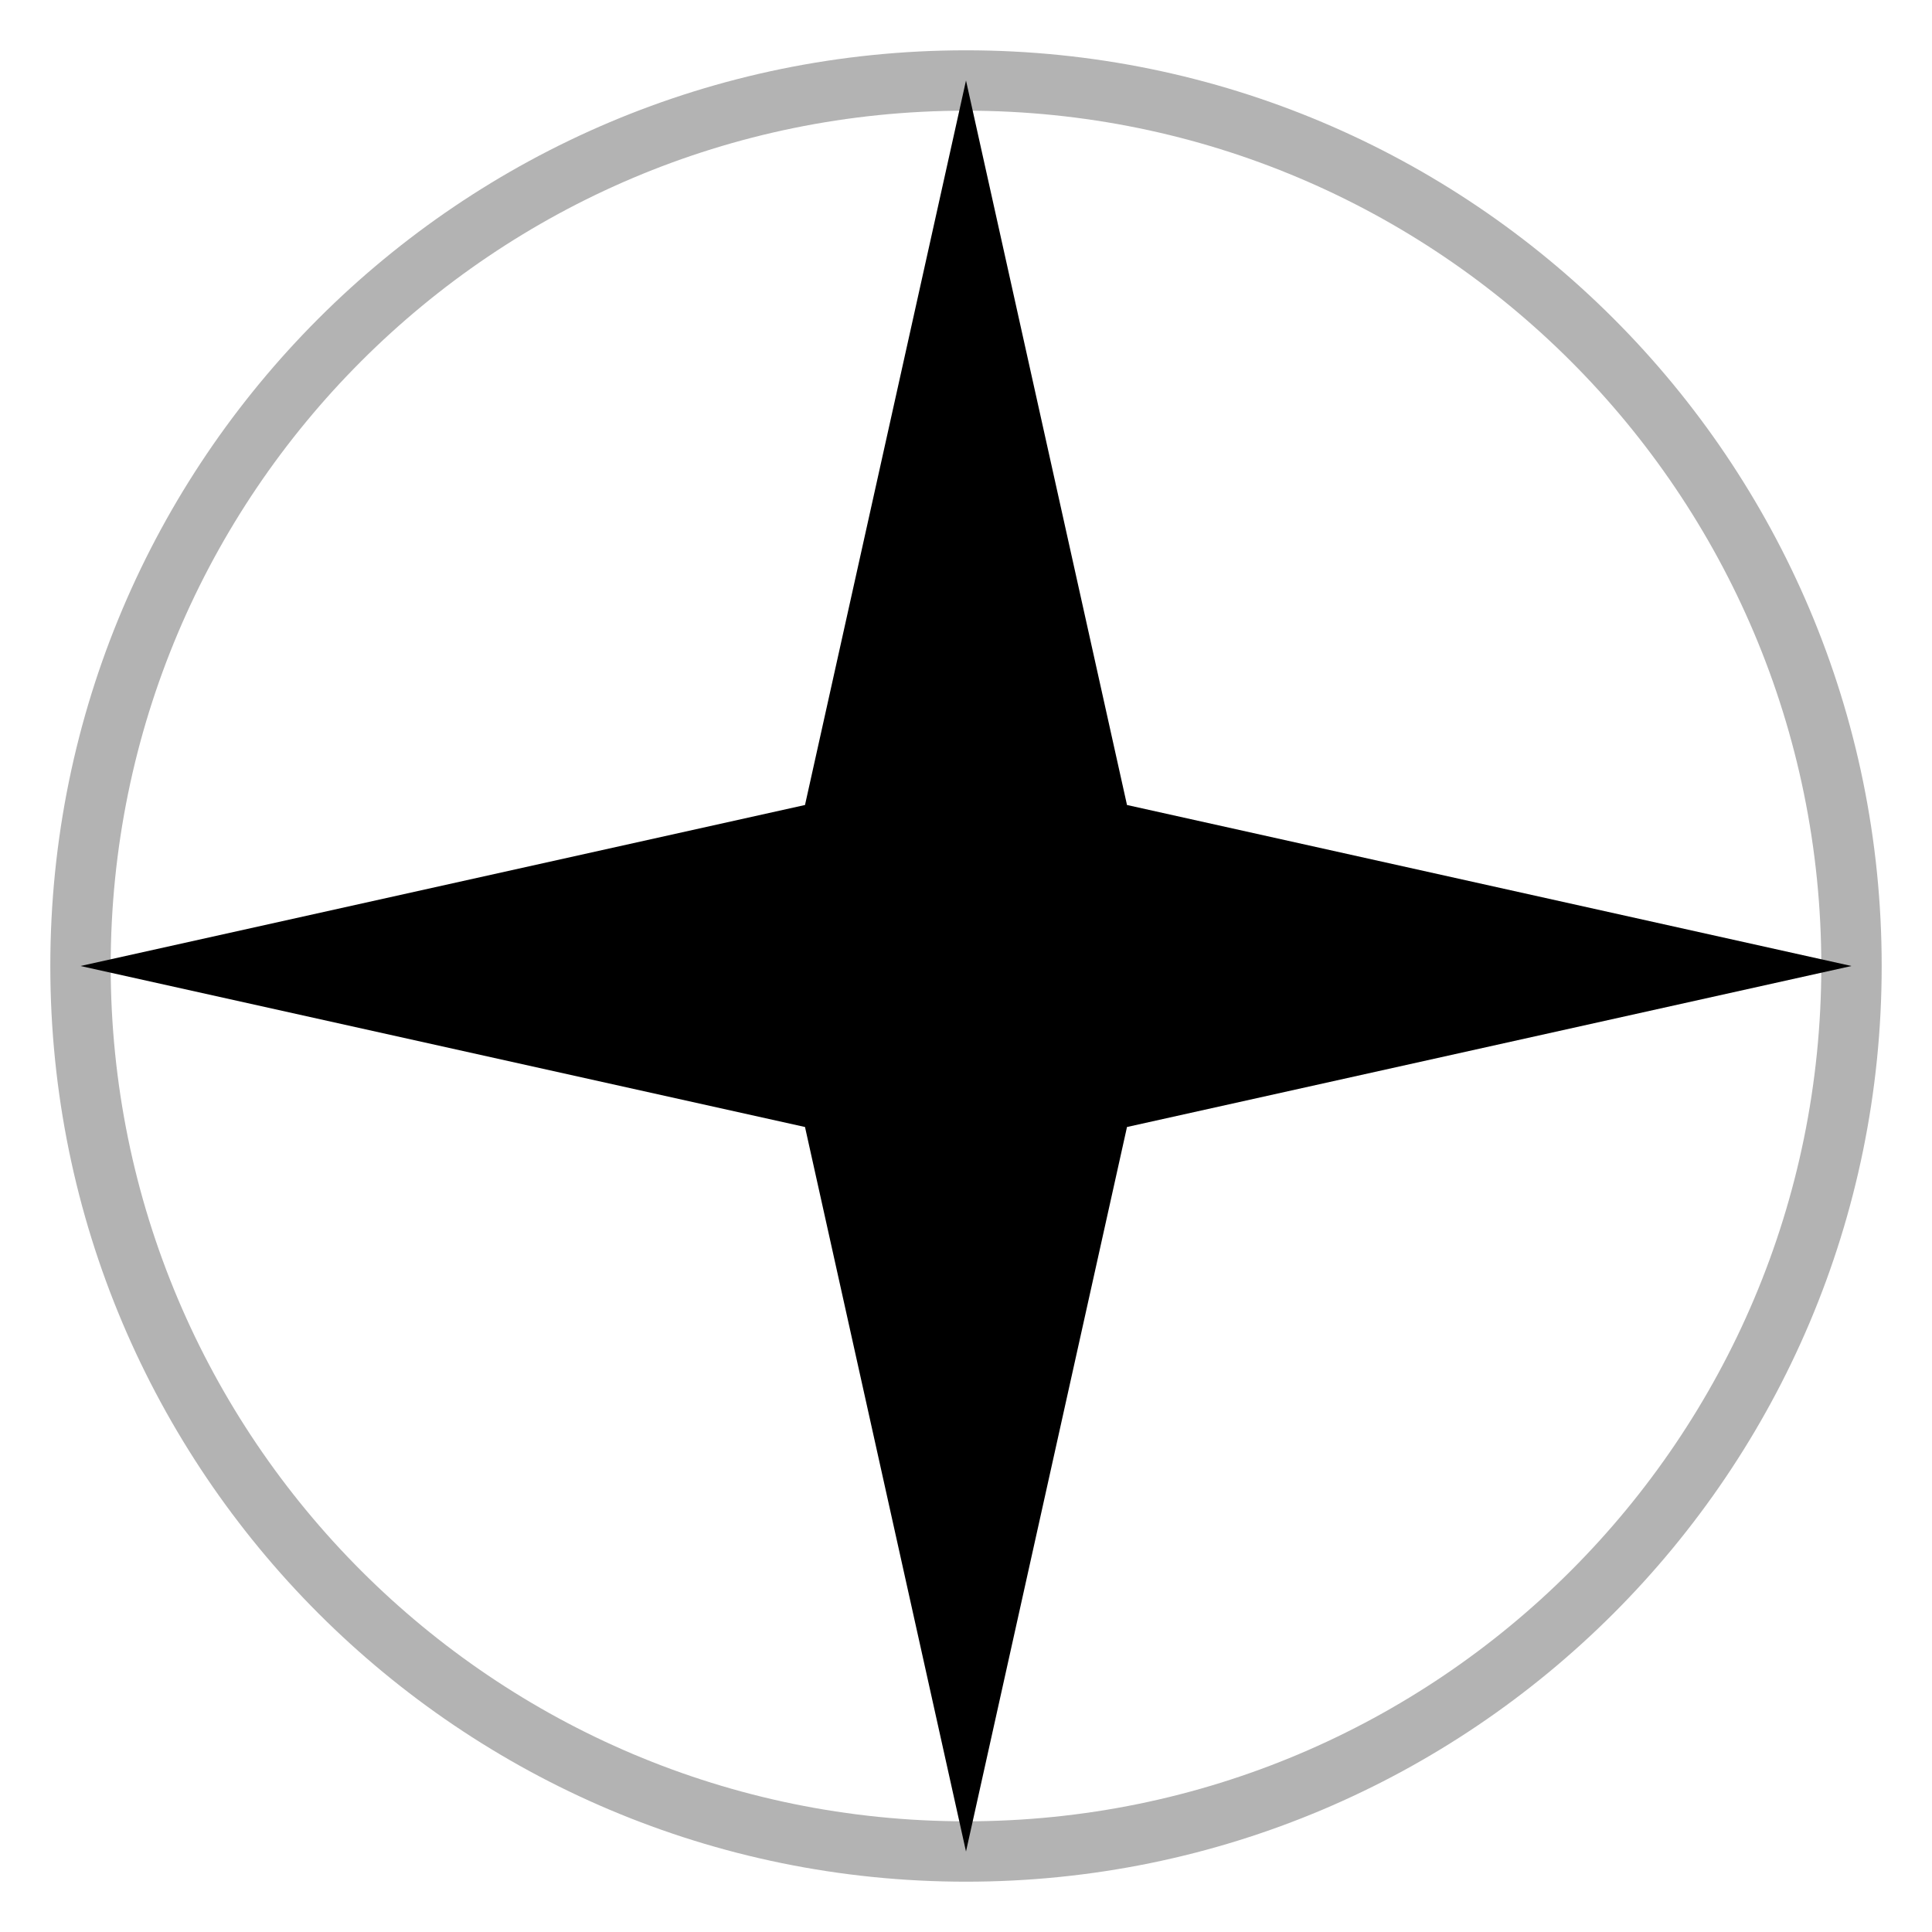
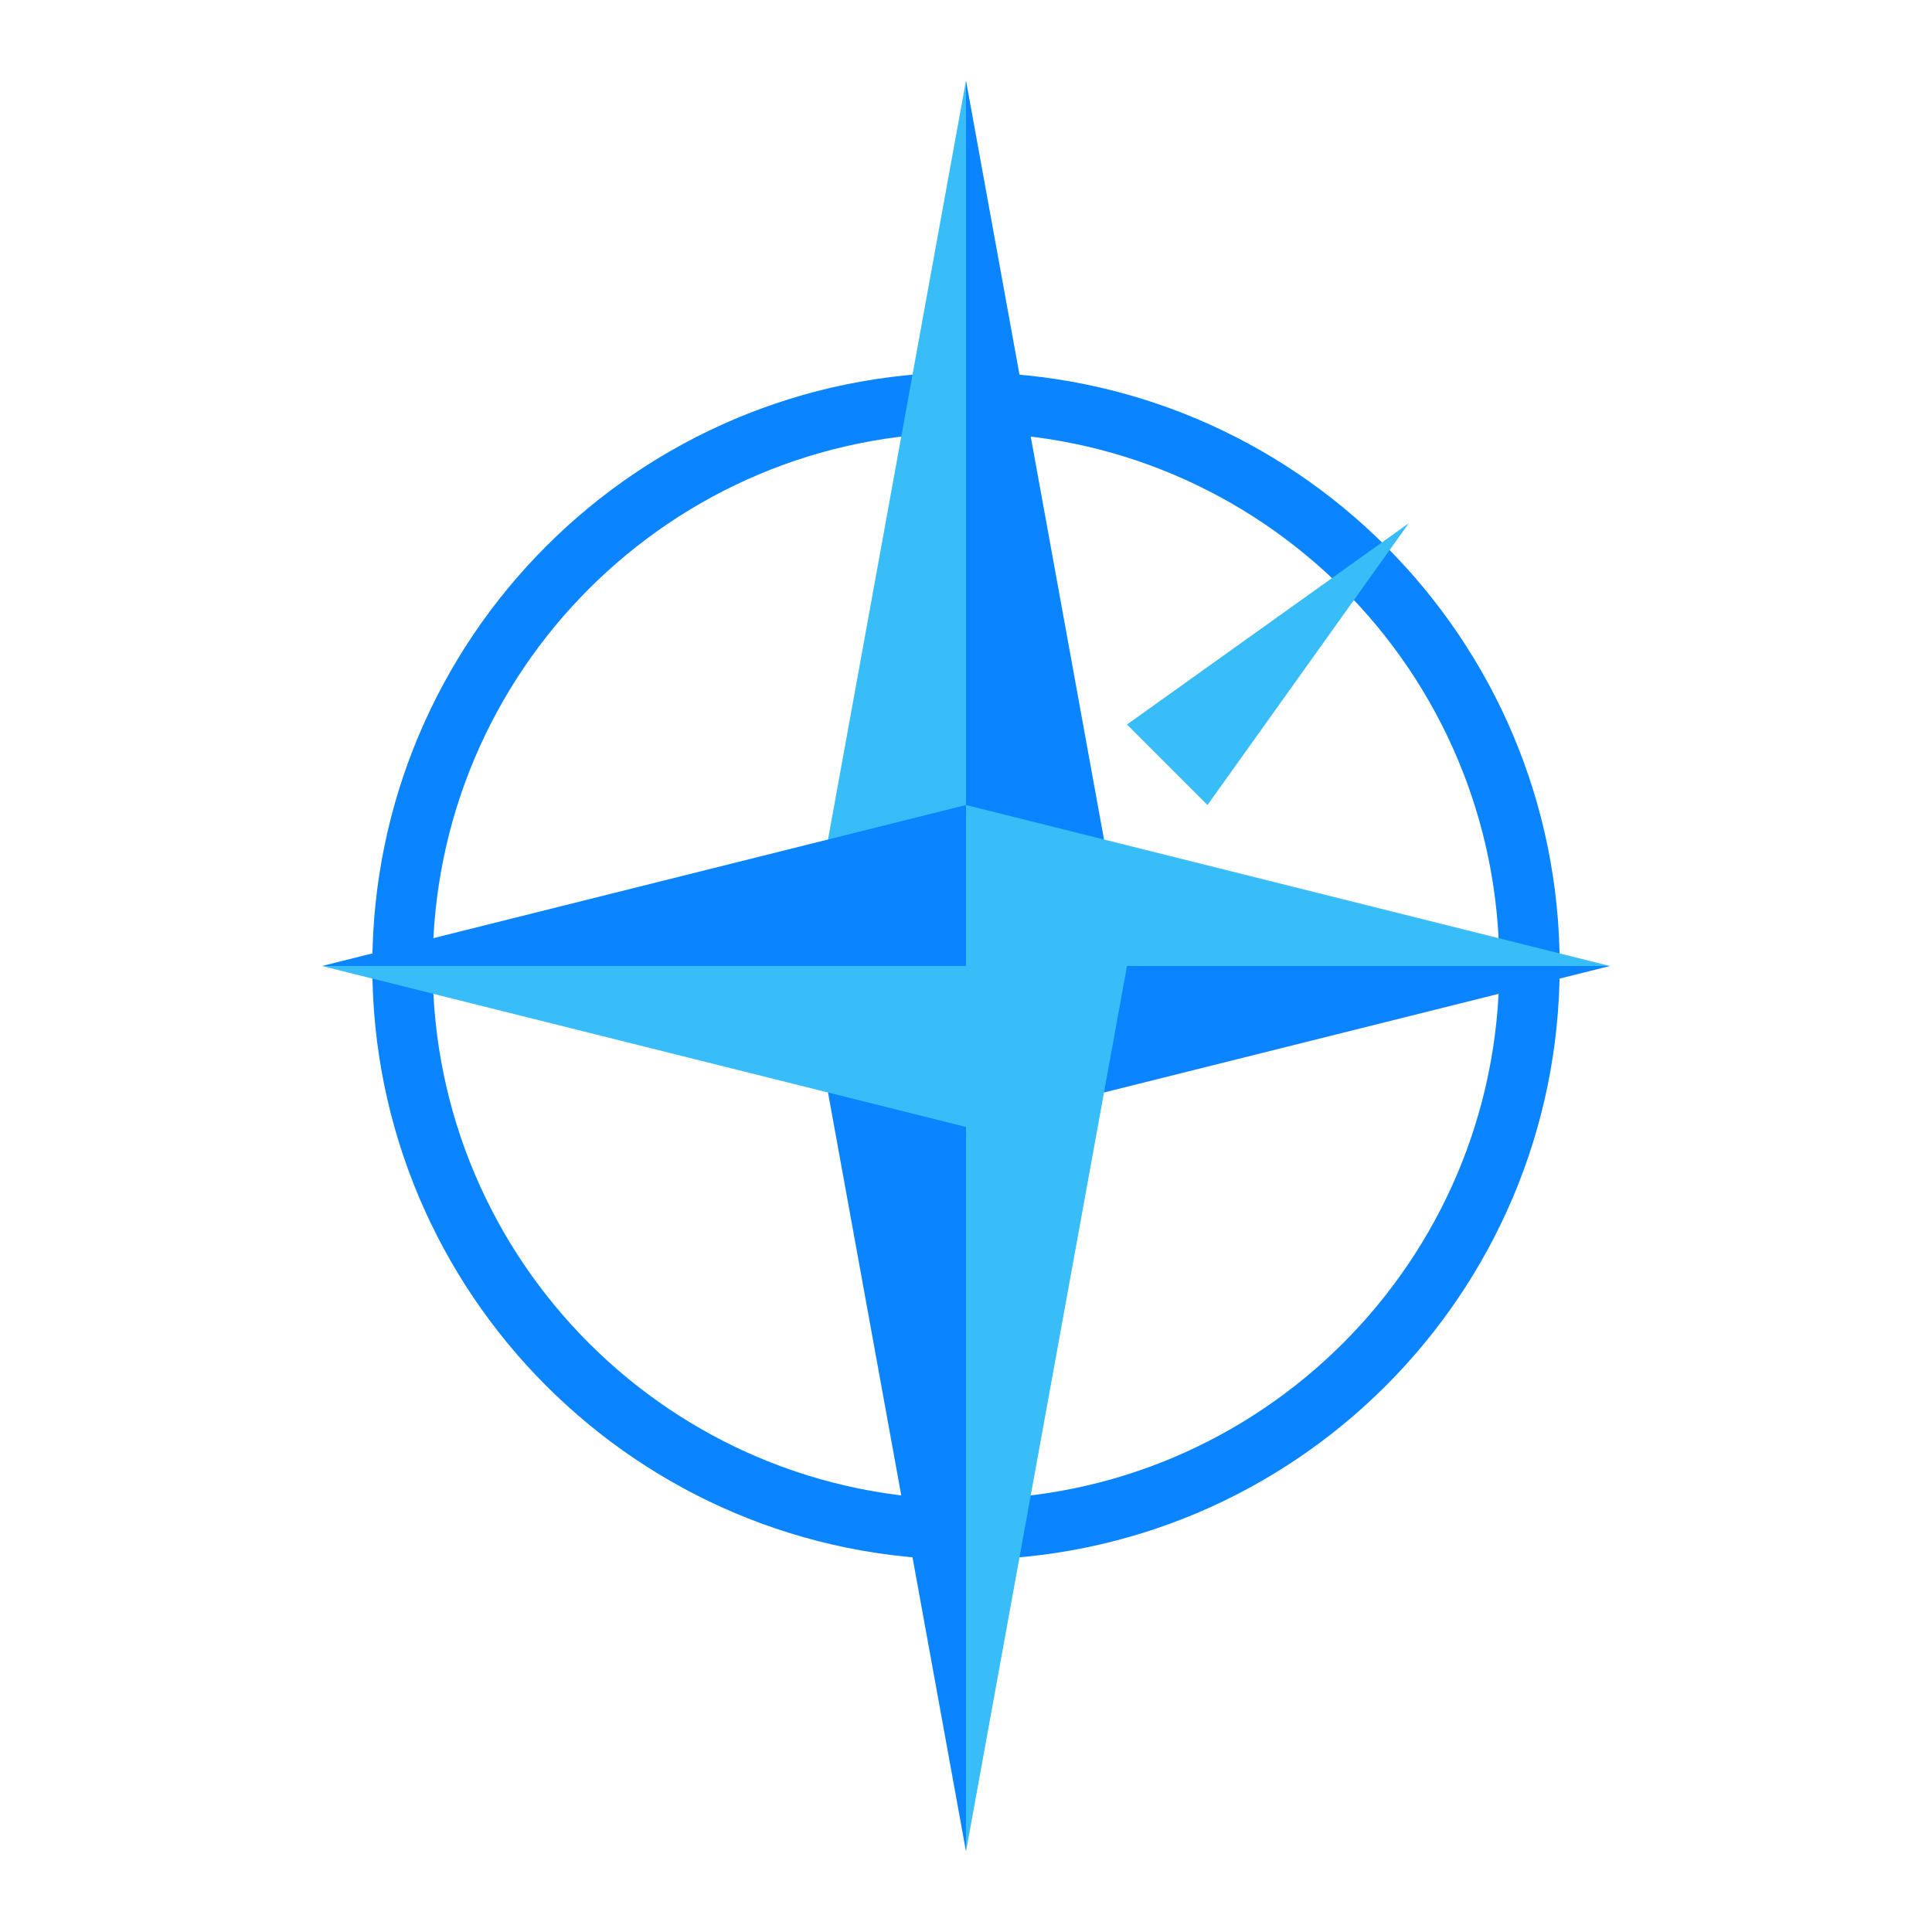
- <svg xmlns="http://www.w3.org/2000/svg" viewBox="0 0 48 48" fill="none" stroke="currentColor" stroke-width="1.5" stroke-linecap="round" stroke-linejoin="round">
-   <circle cx="24" cy="24" r="22" opacity="0.3" />
-   <path d="M24 2 L28 20 L46 24 L28 28 L24 46 L20 28 L2 24 L20 20 Z" fill="currentColor" stroke="none" />
+ <svg xmlns="http://www.w3.org/2000/svg" viewBox="0 0 48 48" fill="none">
+   <path fill-rule="evenodd" fill="#0A84FF" d="M24 9.25a14.75 14.75 0 1 1 0 29.5 14.75 14.75 0 0 1 0-29.5Zm0 1.5a13.25 13.25 0 1 0 0 26.5 13.25 13.25 0 0 0 0-26.5Z" />
+   <path fill="#38BDF8" d="M24 2l-4 22h4Z" />
+   <path fill="#0A84FF" d="M24 2v22h4Z" />
+   <path fill="#38BDF8" d="M40 24l-16-4v4Z" />
+   <path fill="#0A84FF" d="M40 24H24v4Z" />
+   <path fill="#38BDF8" d="M24 46l4-22h-4Z" />
+   <path fill="#0A84FF" d="M24 46V24h-4Z" />
+   <path fill="#38BDF8" d="M8 24l16 4v-4Z" />
+   <path fill="#0A84FF" d="M8 24h16v-4Z" />
+   <path fill="#38BDF8" d="M35 13l-7 5 2 2Z" />
</svg>
